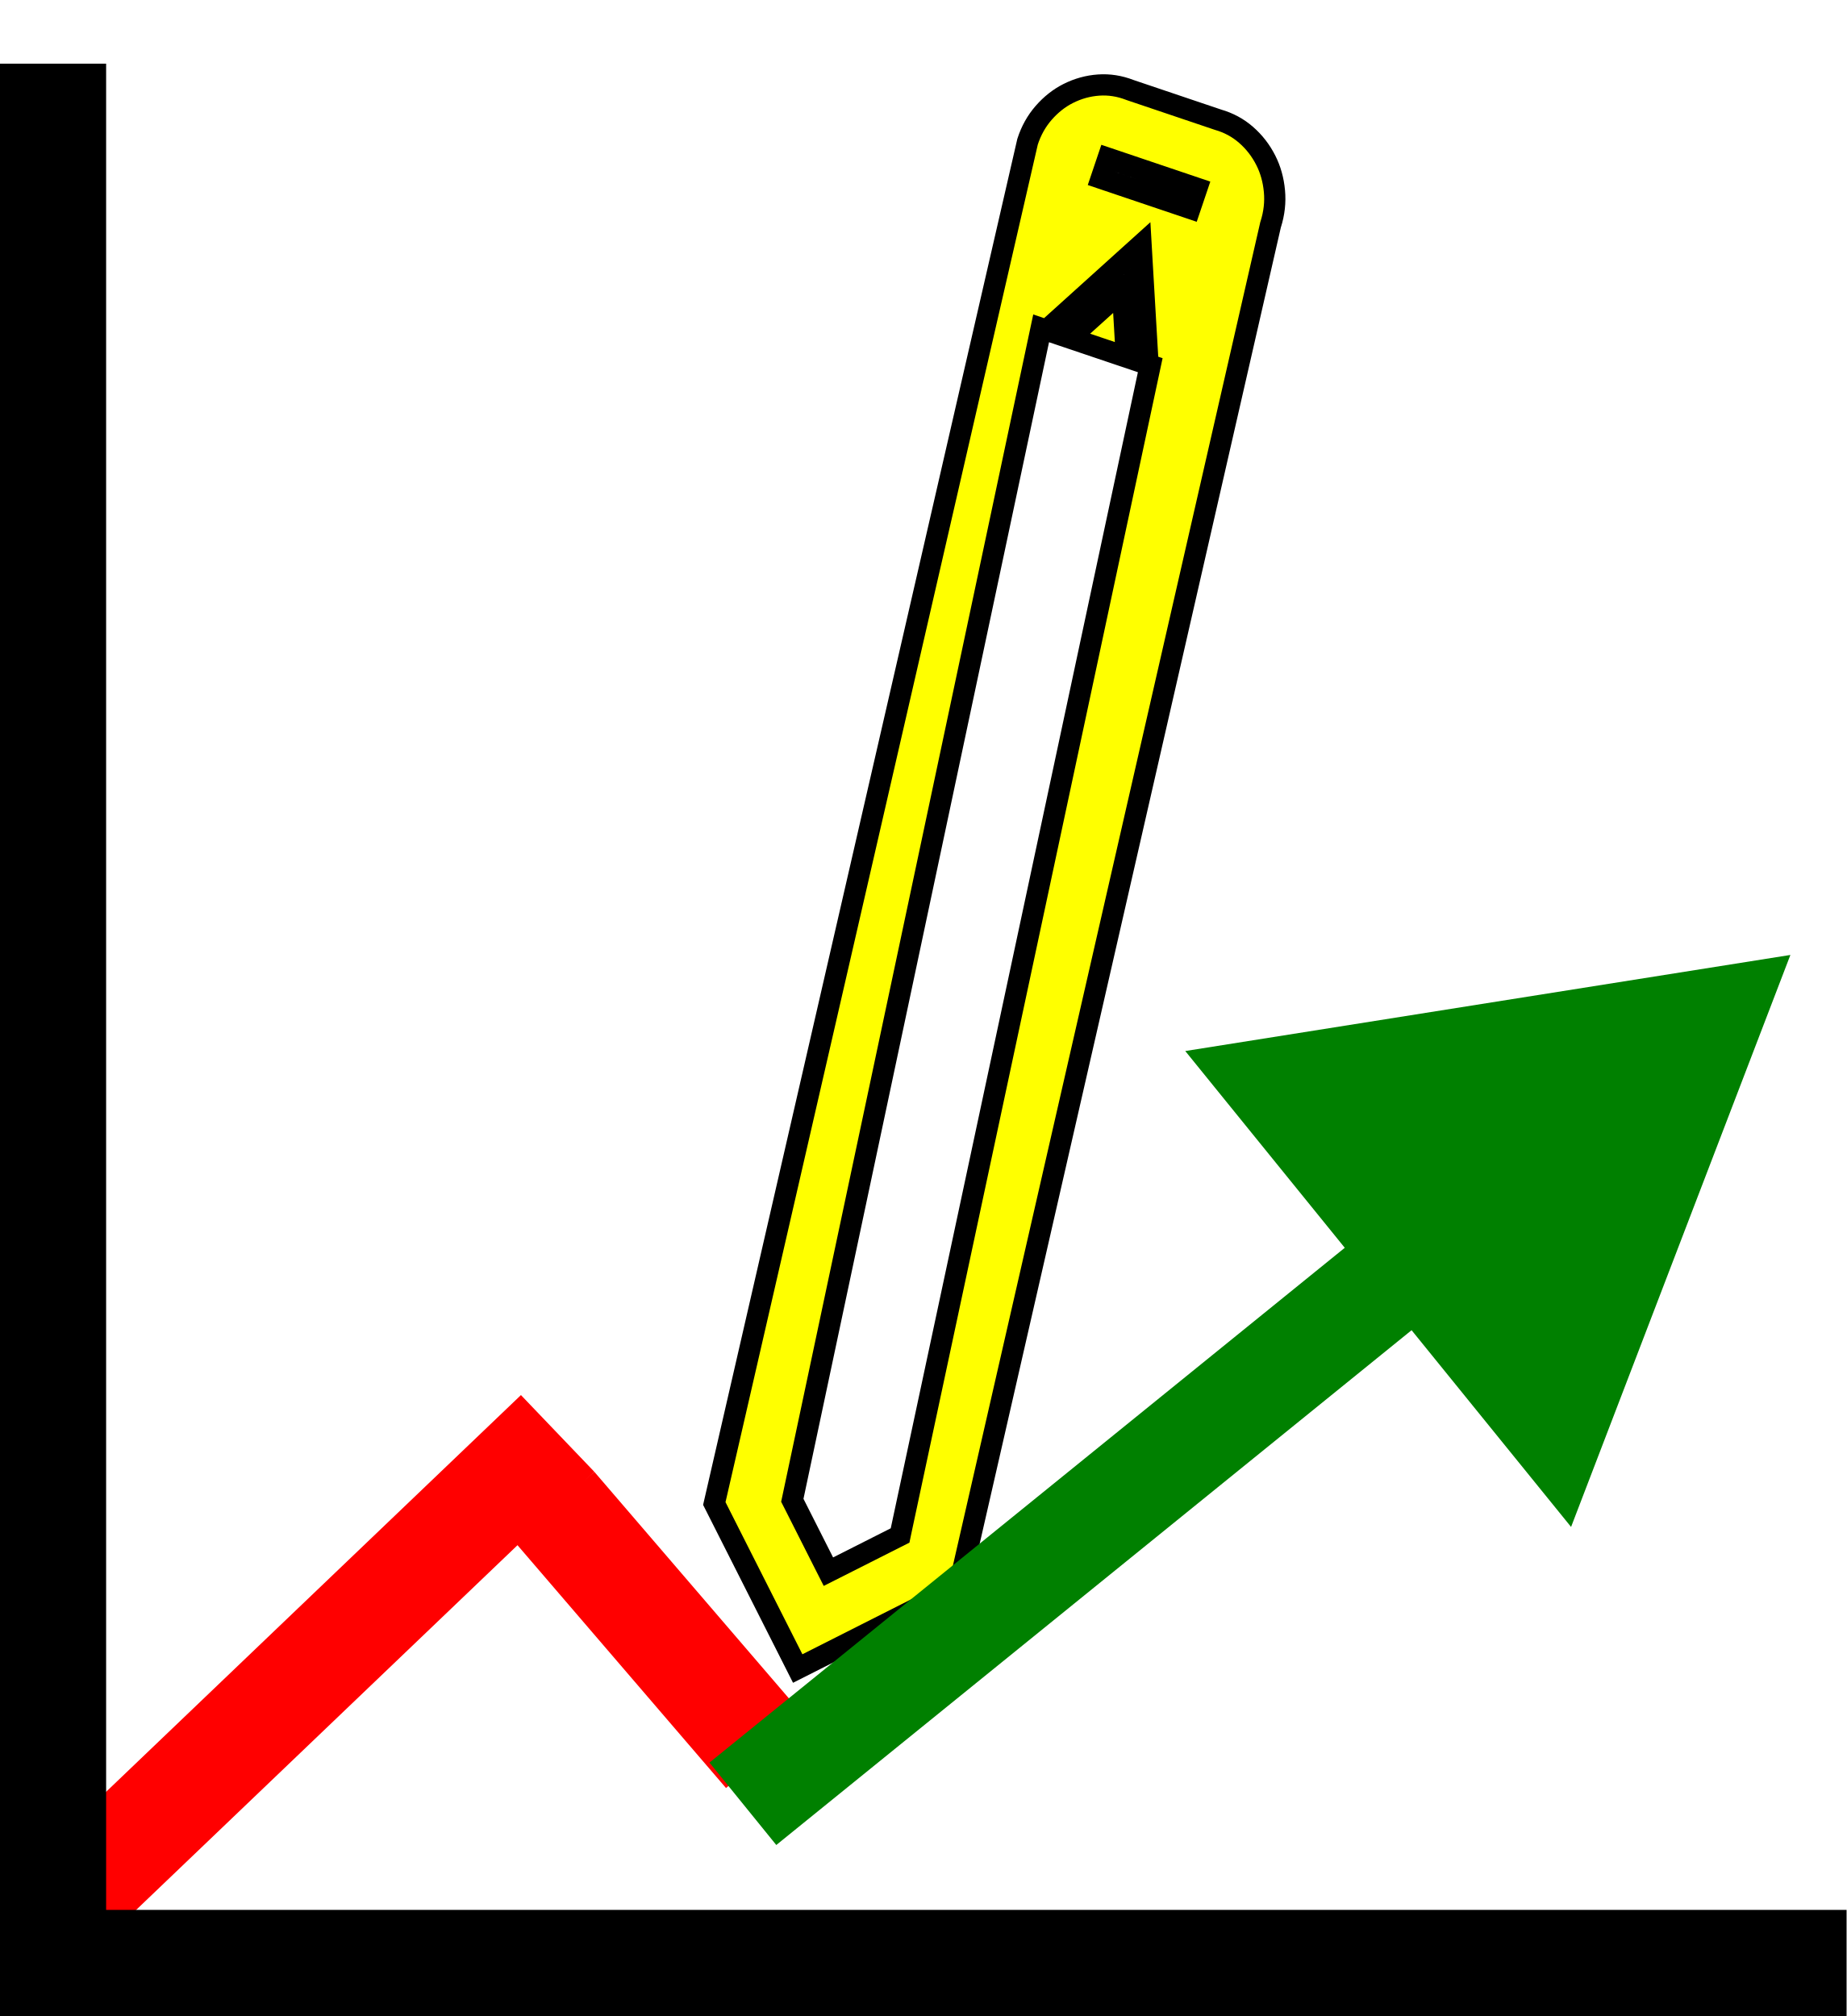
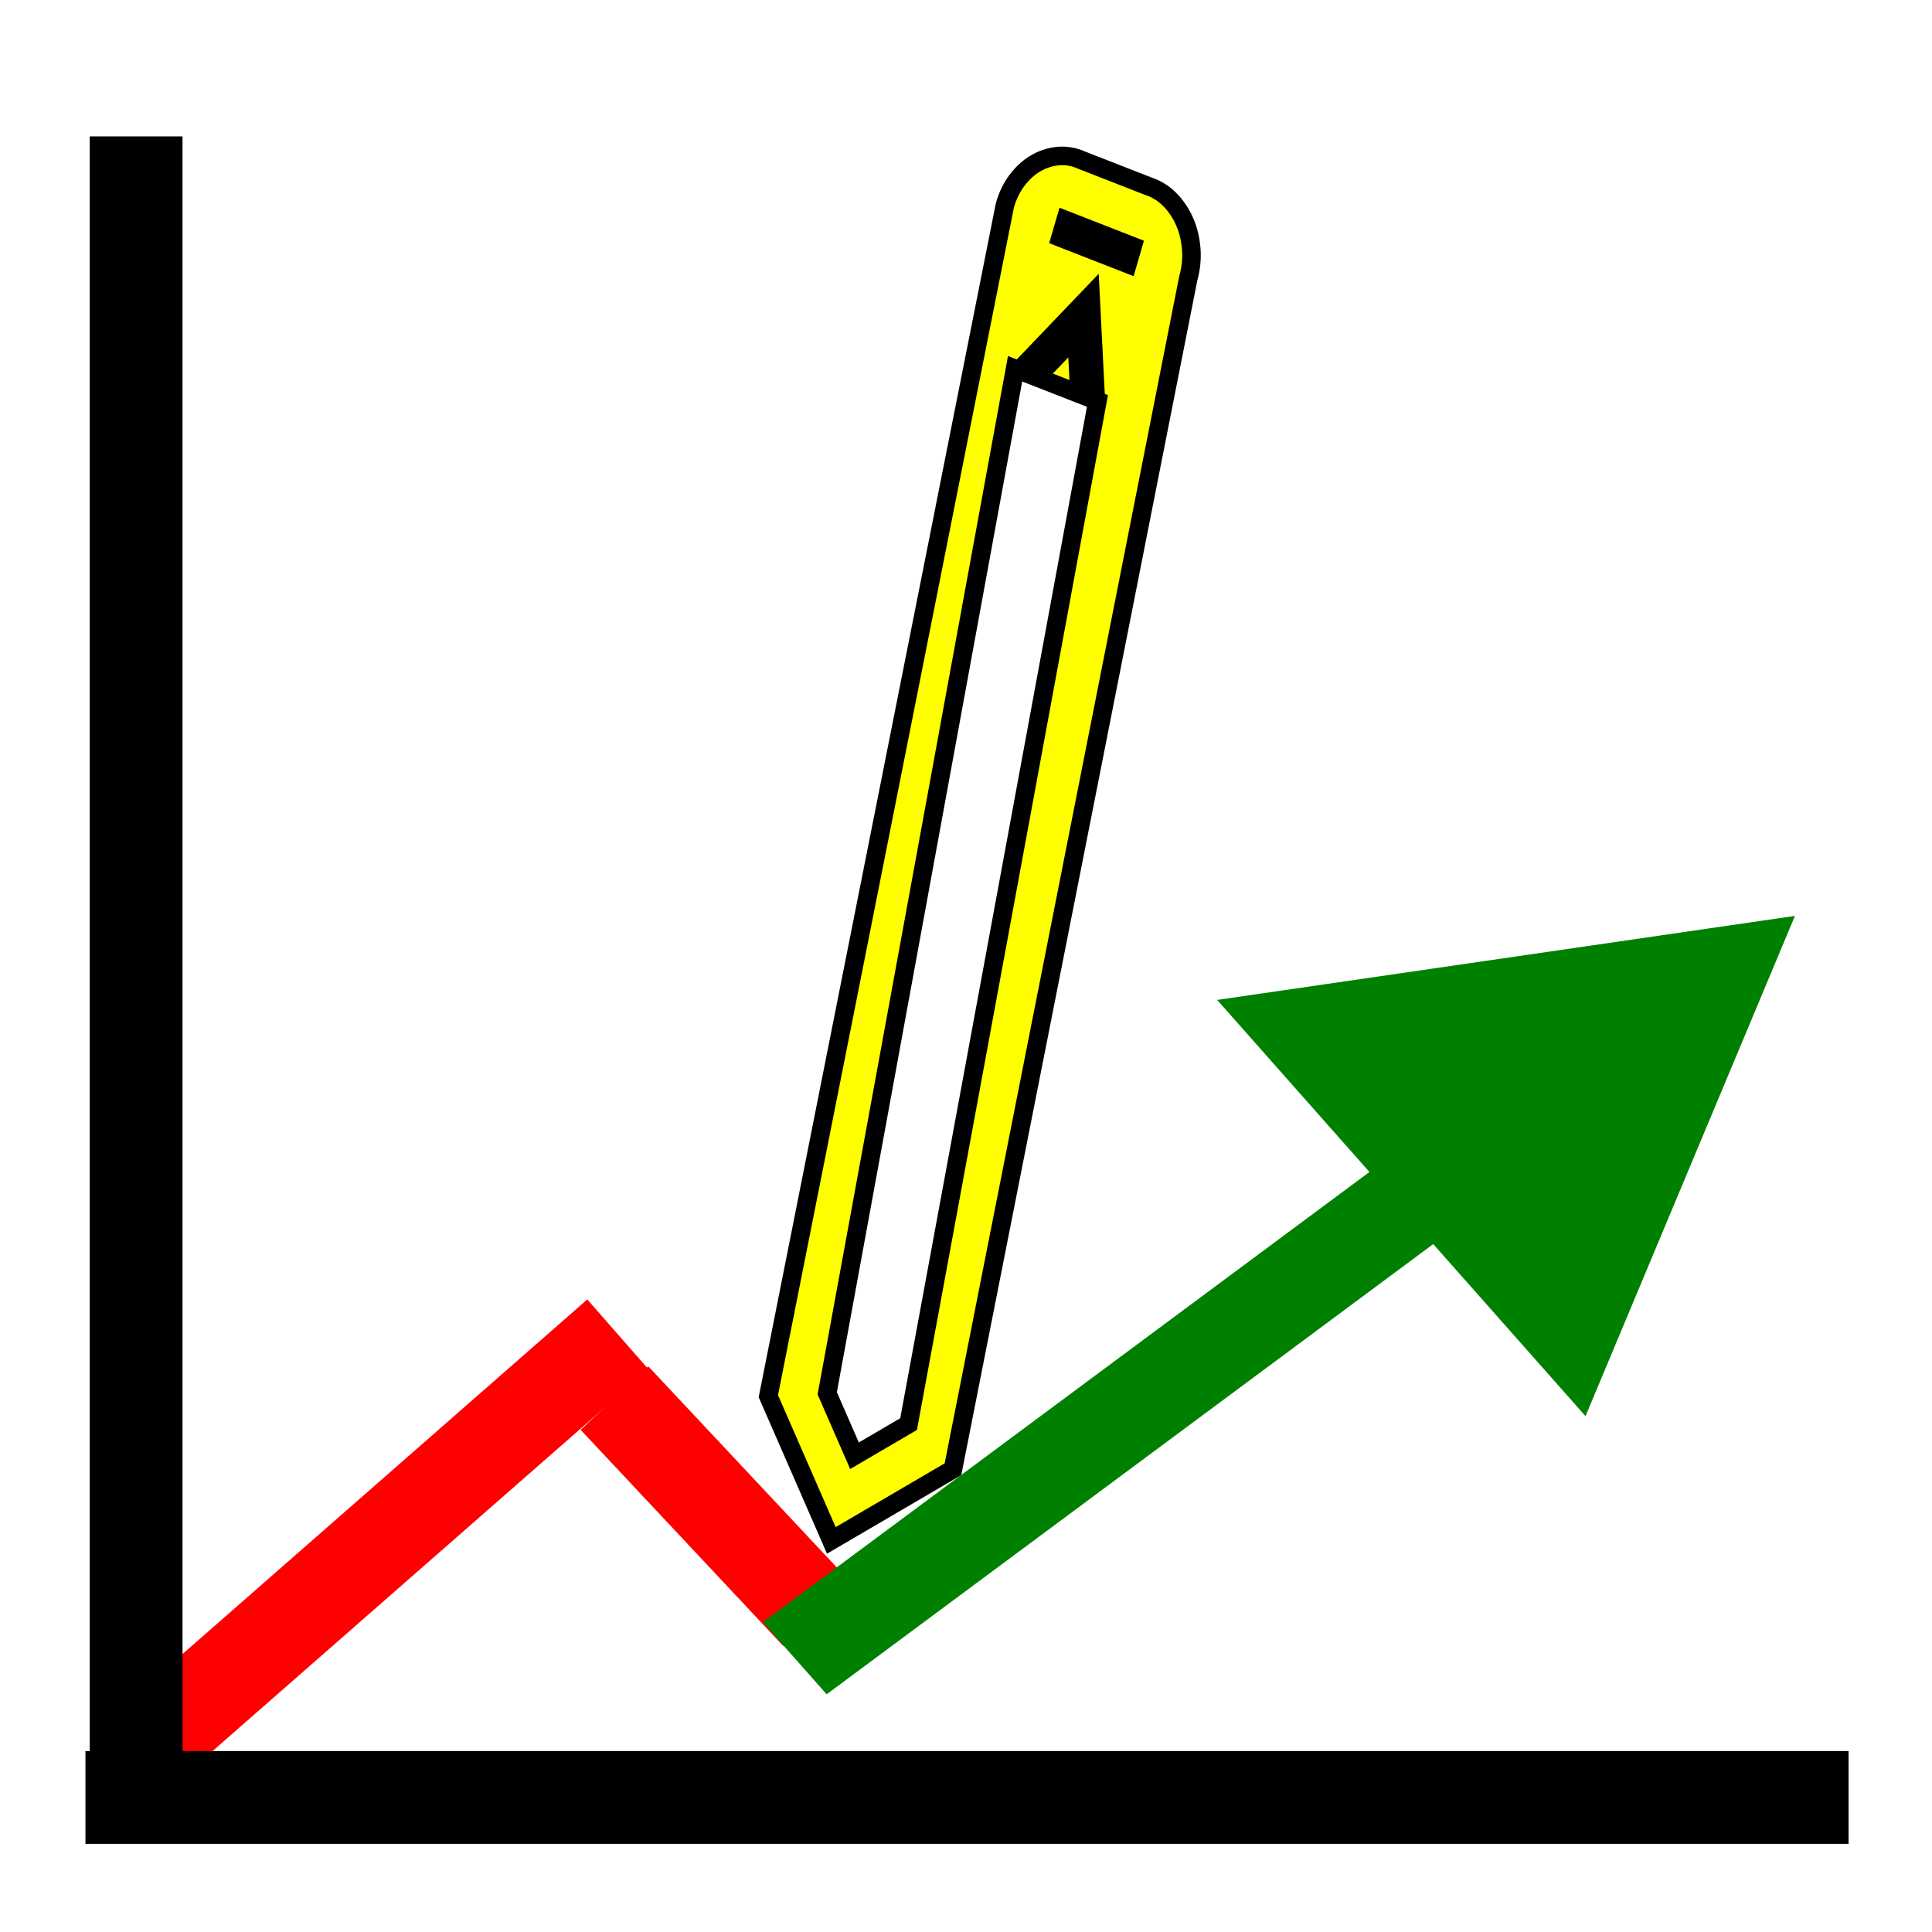
- <svg xmlns="http://www.w3.org/2000/svg" width="87" height="95" viewBox="0 0 87 95" fill="none">
-   <path d="M53.821 12.58L53.761 11.54L52.987 12.238L49.307 15.56L49.052 15.473L48.935 16.023L37.366 70.525L37.329 70.698L37.409 70.855L38.804 73.616L39.03 74.062L39.476 73.837L42.193 72.464L42.407 72.356L42.456 72.122L54.1 17.645L54.193 17.209L54.09 17.174L53.821 12.58ZM52.884 13.678L53.068 16.829L50.393 15.926L52.884 13.678ZM56.389 8.871L52.203 7.457L51.883 8.405L56.069 9.818L56.389 8.871ZM53.232 4.238L53.242 4.242L53.253 4.246L57.365 5.634L57.376 5.637L57.386 5.641C57.889 5.786 58.328 6.024 58.706 6.354C59.091 6.689 59.402 7.089 59.639 7.559C59.858 7.992 59.995 8.473 60.044 9.006C60.093 9.528 60.035 10.051 59.866 10.581L59.859 10.601L59.855 10.621L45.176 74.789L37.584 78.626L33.654 70.85L48.413 6.676C48.582 6.154 48.835 5.705 49.169 5.321C49.515 4.924 49.9 4.622 50.323 4.408C50.782 4.176 51.261 4.043 51.762 4.008C52.254 3.974 52.742 4.049 53.232 4.238Z" fill="#FFFF00" stroke="black" />
-   <line x1="3.272" y1="89.547" x2="26.272" y2="67.547" stroke="#FF0000" stroke-width="5" />
-   <line x1="36.103" y1="82.629" x2="26.103" y2="70.982" stroke="#FF0000" stroke-width="5" />
-   <path d="M84.353 45L55.843 49.528L74.02 71.954L84.353 45ZM36.574 86.942L68.448 61.109L65.3 57.225L33.426 83.058L36.574 86.942Z" fill="#008000" />
-   <path d="M2.5 3L2.5 90M87 92.5L0 92.5" stroke="black" stroke-width="5" />
+ <svg xmlns="http://www.w3.org/2000/svg" width="1041" height="1041" viewBox="0 0 1041 1041" fill="none">
+   <path d="M588.126 169.769L587.601 159.372L580.925 166.35L549.149 199.555L546.949 198.694L545.941 204.189L446.048 749.023L445.732 750.744L446.418 752.316L458.469 779.922L460.417 784.383L464.269 782.128L487.727 768.401L489.571 767.323L490.002 764.984L590.529 220.398L591.333 216.043L590.447 215.696L588.126 169.769ZM580.033 180.748L581.624 212.248L558.527 203.22L580.033 180.748ZM610.297 132.688L574.154 118.561L571.392 128.033L607.536 142.16L610.297 132.688ZM583.041 86.38L583.129 86.419L583.217 86.453L618.726 100.333L618.815 100.368L618.906 100.398C623.252 101.856 627.033 104.232 630.301 107.526C633.626 110.877 636.31 114.881 638.36 119.575C640.25 123.905 641.427 128.712 641.857 134.045C642.277 139.256 641.774 144.49 640.313 149.782L640.258 149.983L640.218 150.189L513.483 791.641L447.933 830L414 752.269L541.43 110.746C542.89 105.534 545.071 101.042 547.955 97.209C550.946 93.233 554.27 90.212 557.923 88.075C561.887 85.755 566.017 84.431 570.344 84.081C574.593 83.737 578.812 84.486 583.041 86.38Z" fill="#FFFF00" stroke="black" stroke-width="10" />
+   <path d="M81.769 938.969L332.919 718.969" stroke="#FF0000" stroke-width="50" />
+   <path d="M440.279 869.789L331.084 753.324" stroke="#FF0000" stroke-width="50" />
+   <path d="M967.146 493.5L655.828 538.778L854.305 763.045L967.146 493.5ZM445.417 912.922L793.463 654.593L759.086 615.748L411.04 874.078L445.417 912.922Z" fill="#008000" />
+   <path d="M73.345 73.5V943.5M996.046 968.5H46.046" stroke="black" stroke-width="50" />
</svg>
